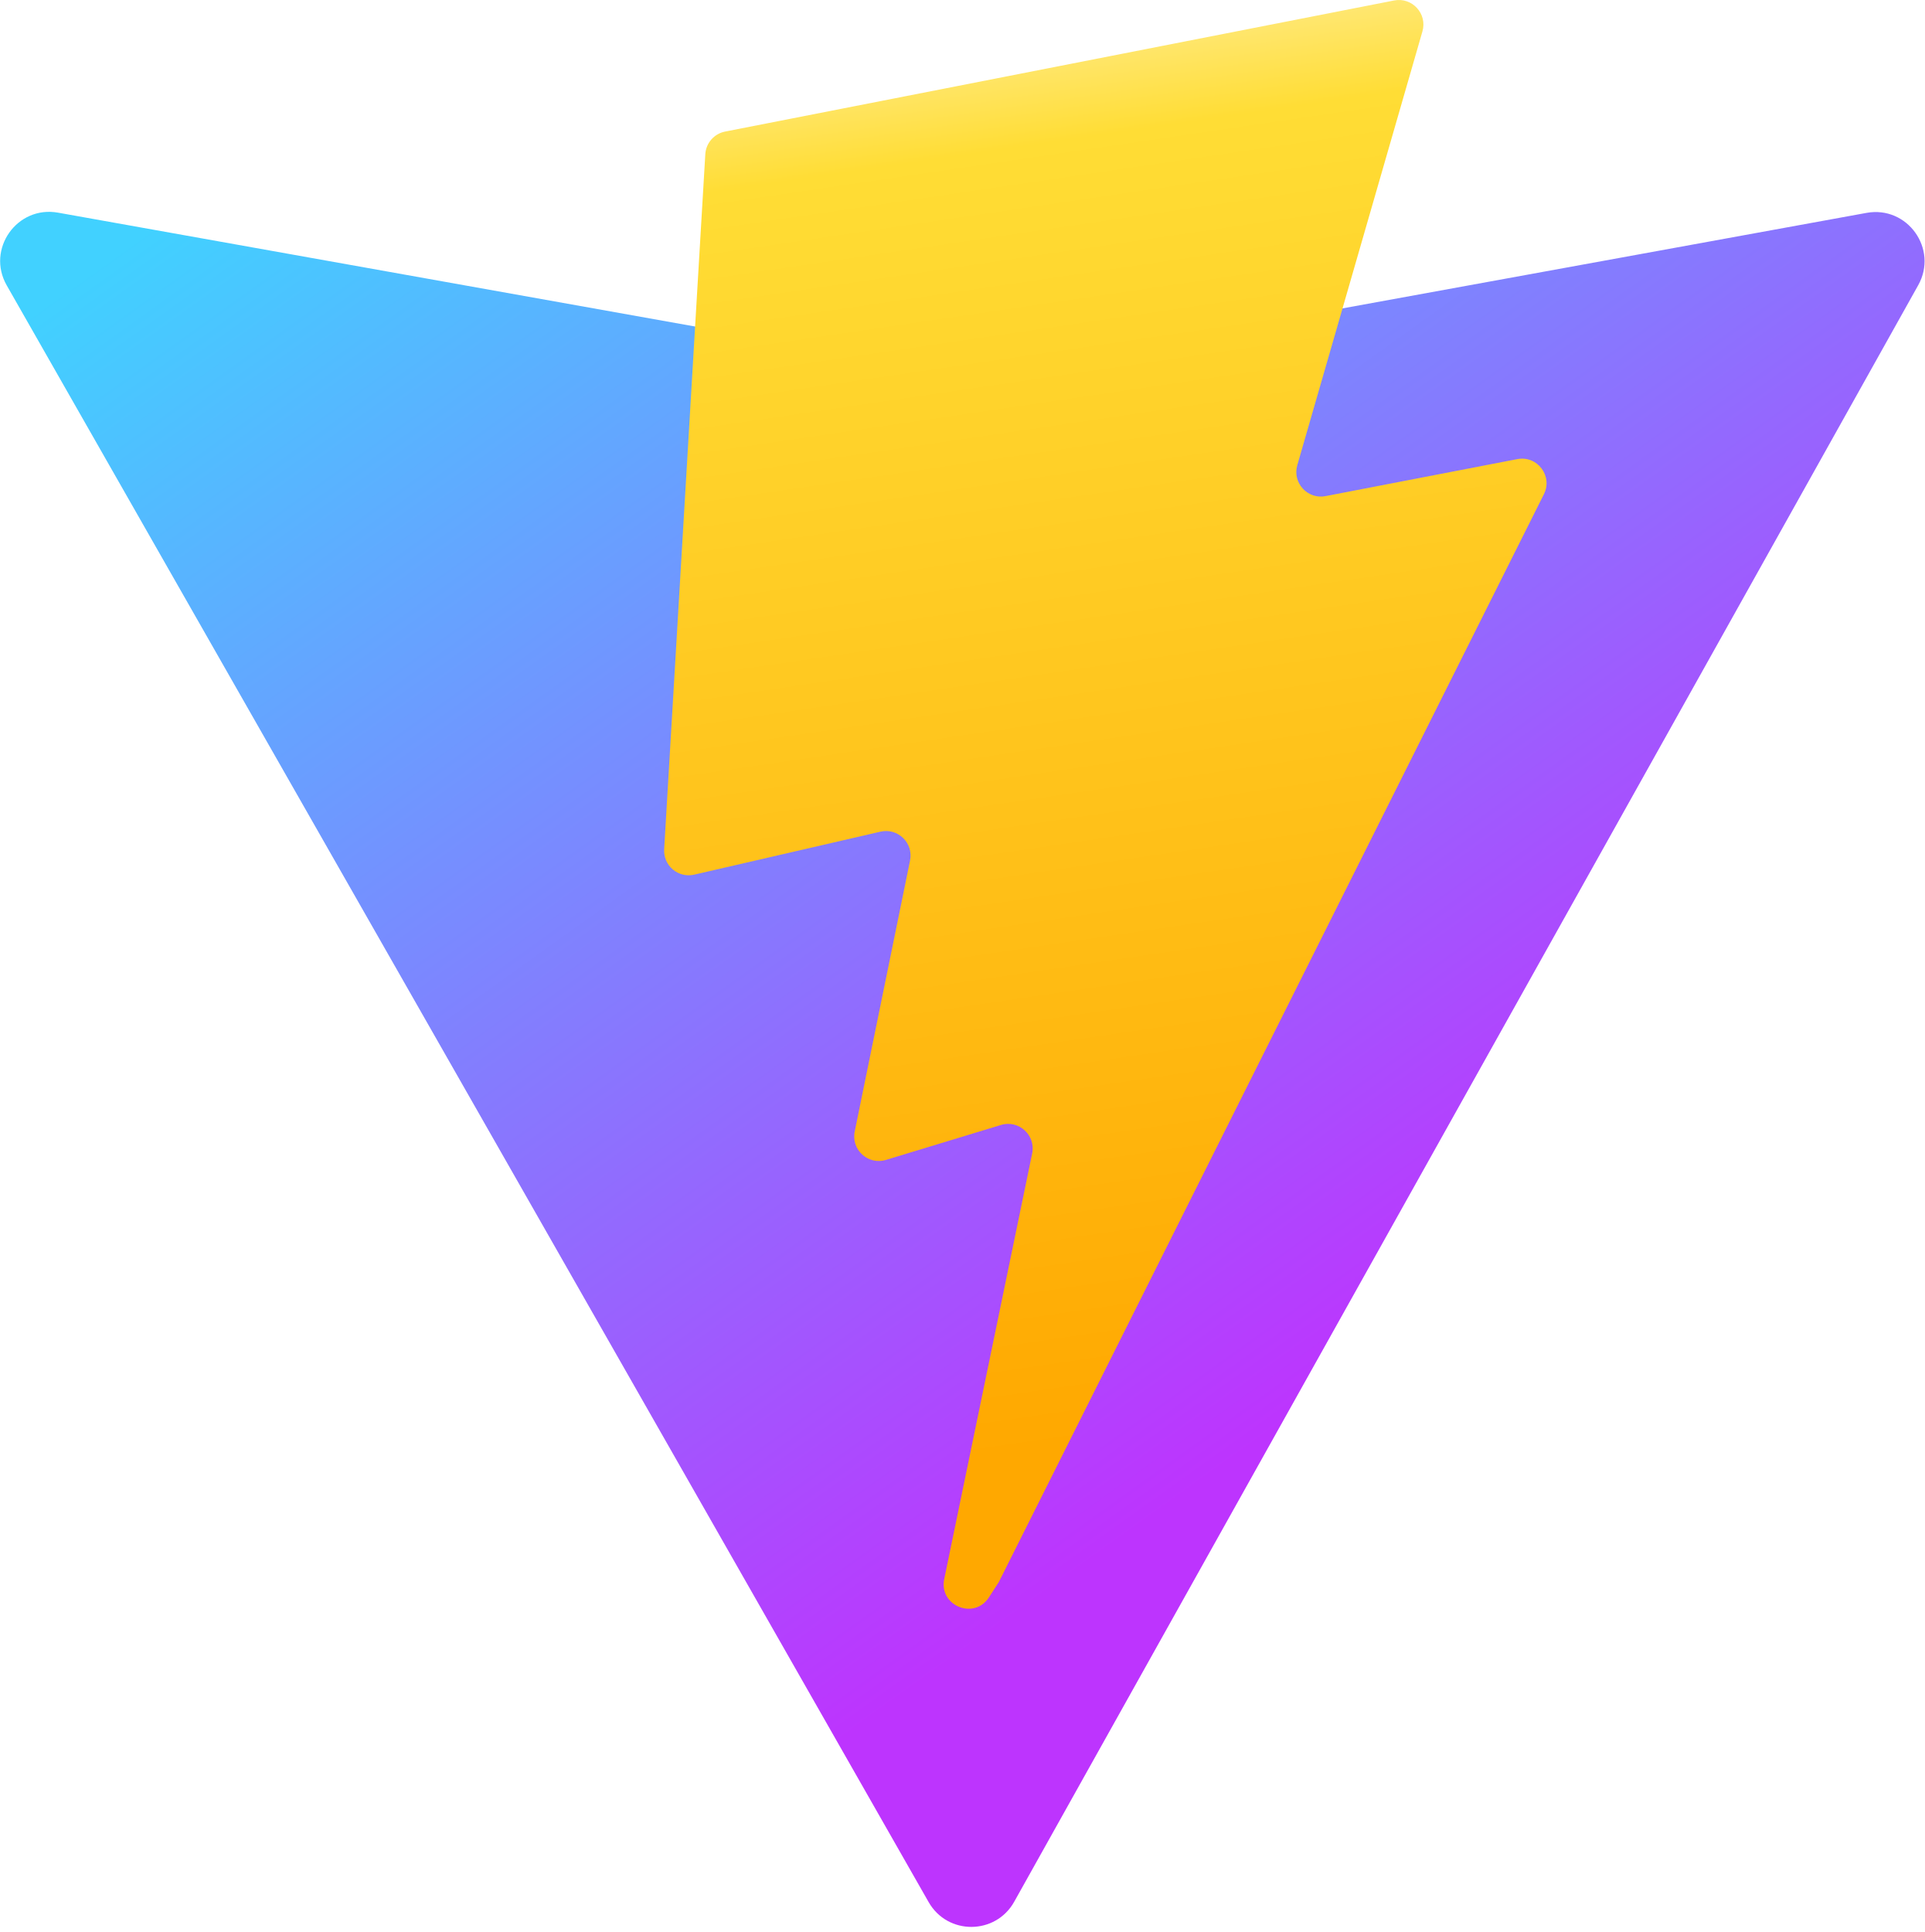
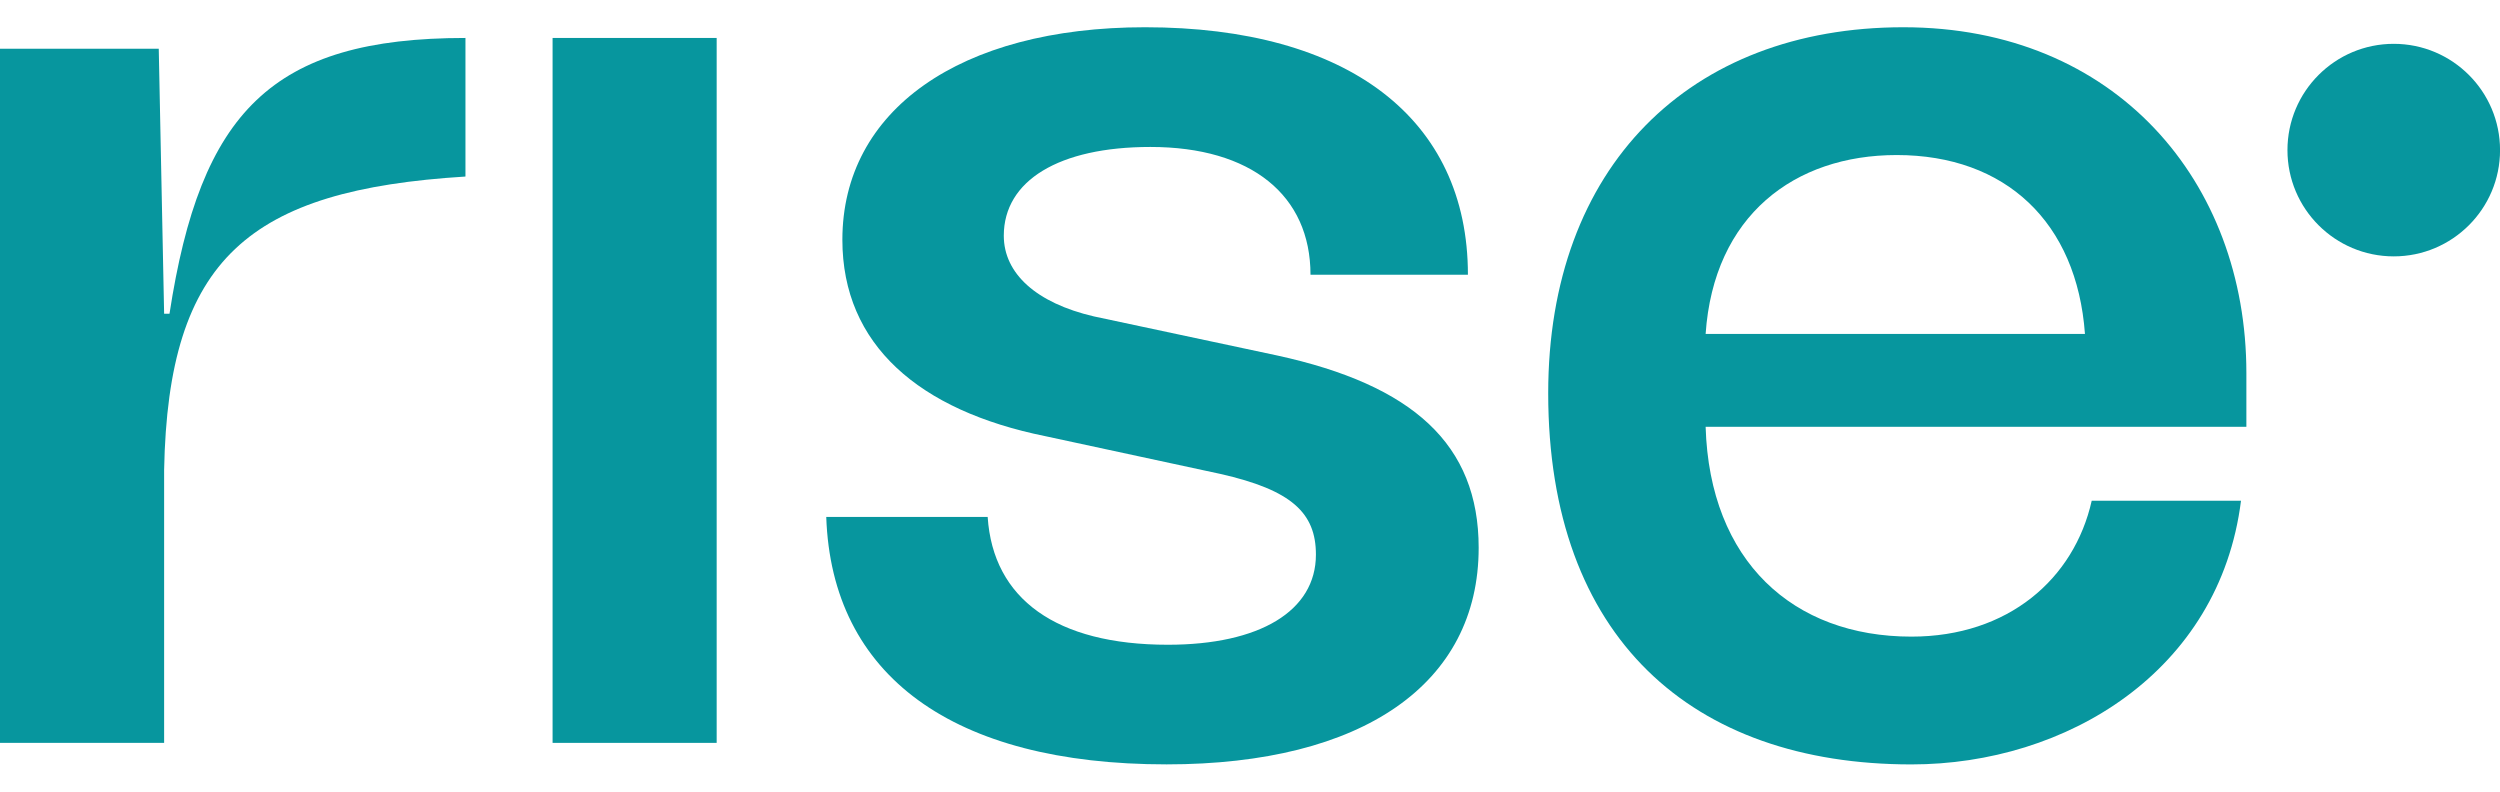
- <svg xmlns="http://www.w3.org/2000/svg" aria-hidden="true" role="img" class="iconify iconify--logos" width="31.88" height="32" preserveAspectRatio="xMidYMid meet" viewBox="0 0 256 257">
-   <defs>
-     <linearGradient id="IconifyId1813088fe1fbc01fb466" x1="-.828%" x2="57.636%" y1="7.652%" y2="78.411%">
-       <stop offset="0%" stop-color="#41D1FF" />
-       <stop offset="100%" stop-color="#BD34FE" />
-     </linearGradient>
-     <linearGradient id="IconifyId1813088fe1fbc01fb467" x1="43.376%" x2="50.316%" y1="2.242%" y2="89.03%">
-       <stop offset="0%" stop-color="#FFEA83" />
-       <stop offset="8.333%" stop-color="#FFDD35" />
-       <stop offset="100%" stop-color="#FFA800" />
-     </linearGradient>
-   </defs>
-   <path fill="url(#IconifyId1813088fe1fbc01fb466)" d="M255.153 37.938L134.897 252.976c-2.483 4.44-8.862 4.466-11.382.048L.875 37.958c-2.746-4.814 1.371-10.646 6.827-9.67l120.385 21.517a6.537 6.537 0 0 0 2.322-.004l117.867-21.483c5.438-.991 9.574 4.796 6.877 9.62Z" />
-   <path fill="url(#IconifyId1813088fe1fbc01fb467)" d="M185.432.063L96.44 17.501a3.268 3.268 0 0 0-2.634 3.014l-5.474 92.456a3.268 3.268 0 0 0 3.997 3.378l24.777-5.718c2.318-.535 4.413 1.507 3.936 3.838l-7.361 36.047c-.495 2.426 1.782 4.5 4.151 3.78l15.304-4.649c2.372-.72 4.652 1.36 4.15 3.788l-11.698 56.621c-.732 3.542 3.979 5.473 5.943 2.437l1.313-2.028l72.516-144.72c1.215-2.423-.88-5.186-3.54-4.672l-25.505 4.922c-2.396.462-4.435-1.77-3.759-4.114l16.646-57.705c.677-2.35-1.37-4.583-3.769-4.113Z" />
+ <svg xmlns="http://www.w3.org/2000/svg" width="60" height="19" viewBox="0 0 60 19" fill="none">
+   <path d="M57.45 6.153C58.858 6.153 60.001 5.011 60.001 3.603C60.001 2.194 58.858 1.052 57.45 1.052C56.041 1.052 54.899 2.194 54.899 3.603C54.899 5.011 56.041 6.153 57.45 6.153Z" fill="#07969E" />
+   <path d="M53.913 10.243H40.935C41.032 13.471 43.035 15.279 45.874 15.279C48.199 15.279 49.781 13.891 50.201 12.018H53.784C53.268 16.119 49.587 18.346 45.874 18.346C40.612 18.346 37.157 15.312 37.157 9.436C37.157 4.011 40.547 0.654 45.681 0.654C50.781 0.654 53.913 4.367 53.913 8.951V10.243ZM40.935 8.015H50.039C49.846 5.335 48.135 3.721 45.52 3.721C43.066 3.721 41.129 5.174 40.935 8.015Z" fill="#07969E" />
+   <path d="M19.83 12.406H23.704C23.833 14.375 25.35 15.474 28.03 15.474C30.226 15.474 31.582 14.667 31.582 13.311C31.582 12.31 31 11.761 29.289 11.374L25.092 10.469C22.057 9.855 20.217 8.274 20.217 5.754C20.217 2.654 23.026 0.654 27.481 0.654C32.356 0.654 35.23 2.849 35.23 6.594H31.452C31.452 4.689 30.032 3.527 27.61 3.527C25.415 3.527 24.091 4.334 24.091 5.657C24.091 6.561 24.866 7.271 26.255 7.594L30.645 8.53C33.906 9.24 35.488 10.66 35.488 13.147C35.488 16.408 32.712 18.345 27.998 18.345C22.864 18.346 19.959 16.215 19.83 12.406Z" fill="#07969E" />
+   <path d="M13.262 0.911H17.2V17.829H13.262V0.911Z" fill="#07969E" />
+   <path d="M4.068 7.53C4.811 2.687 6.522 0.911 11.171 0.911V4.237C5.973 4.559 4.036 6.206 3.939 11.275V17.829H0V1.169H3.81L3.939 7.529L4.068 7.53Z" fill="#07969E" />
</svg>
